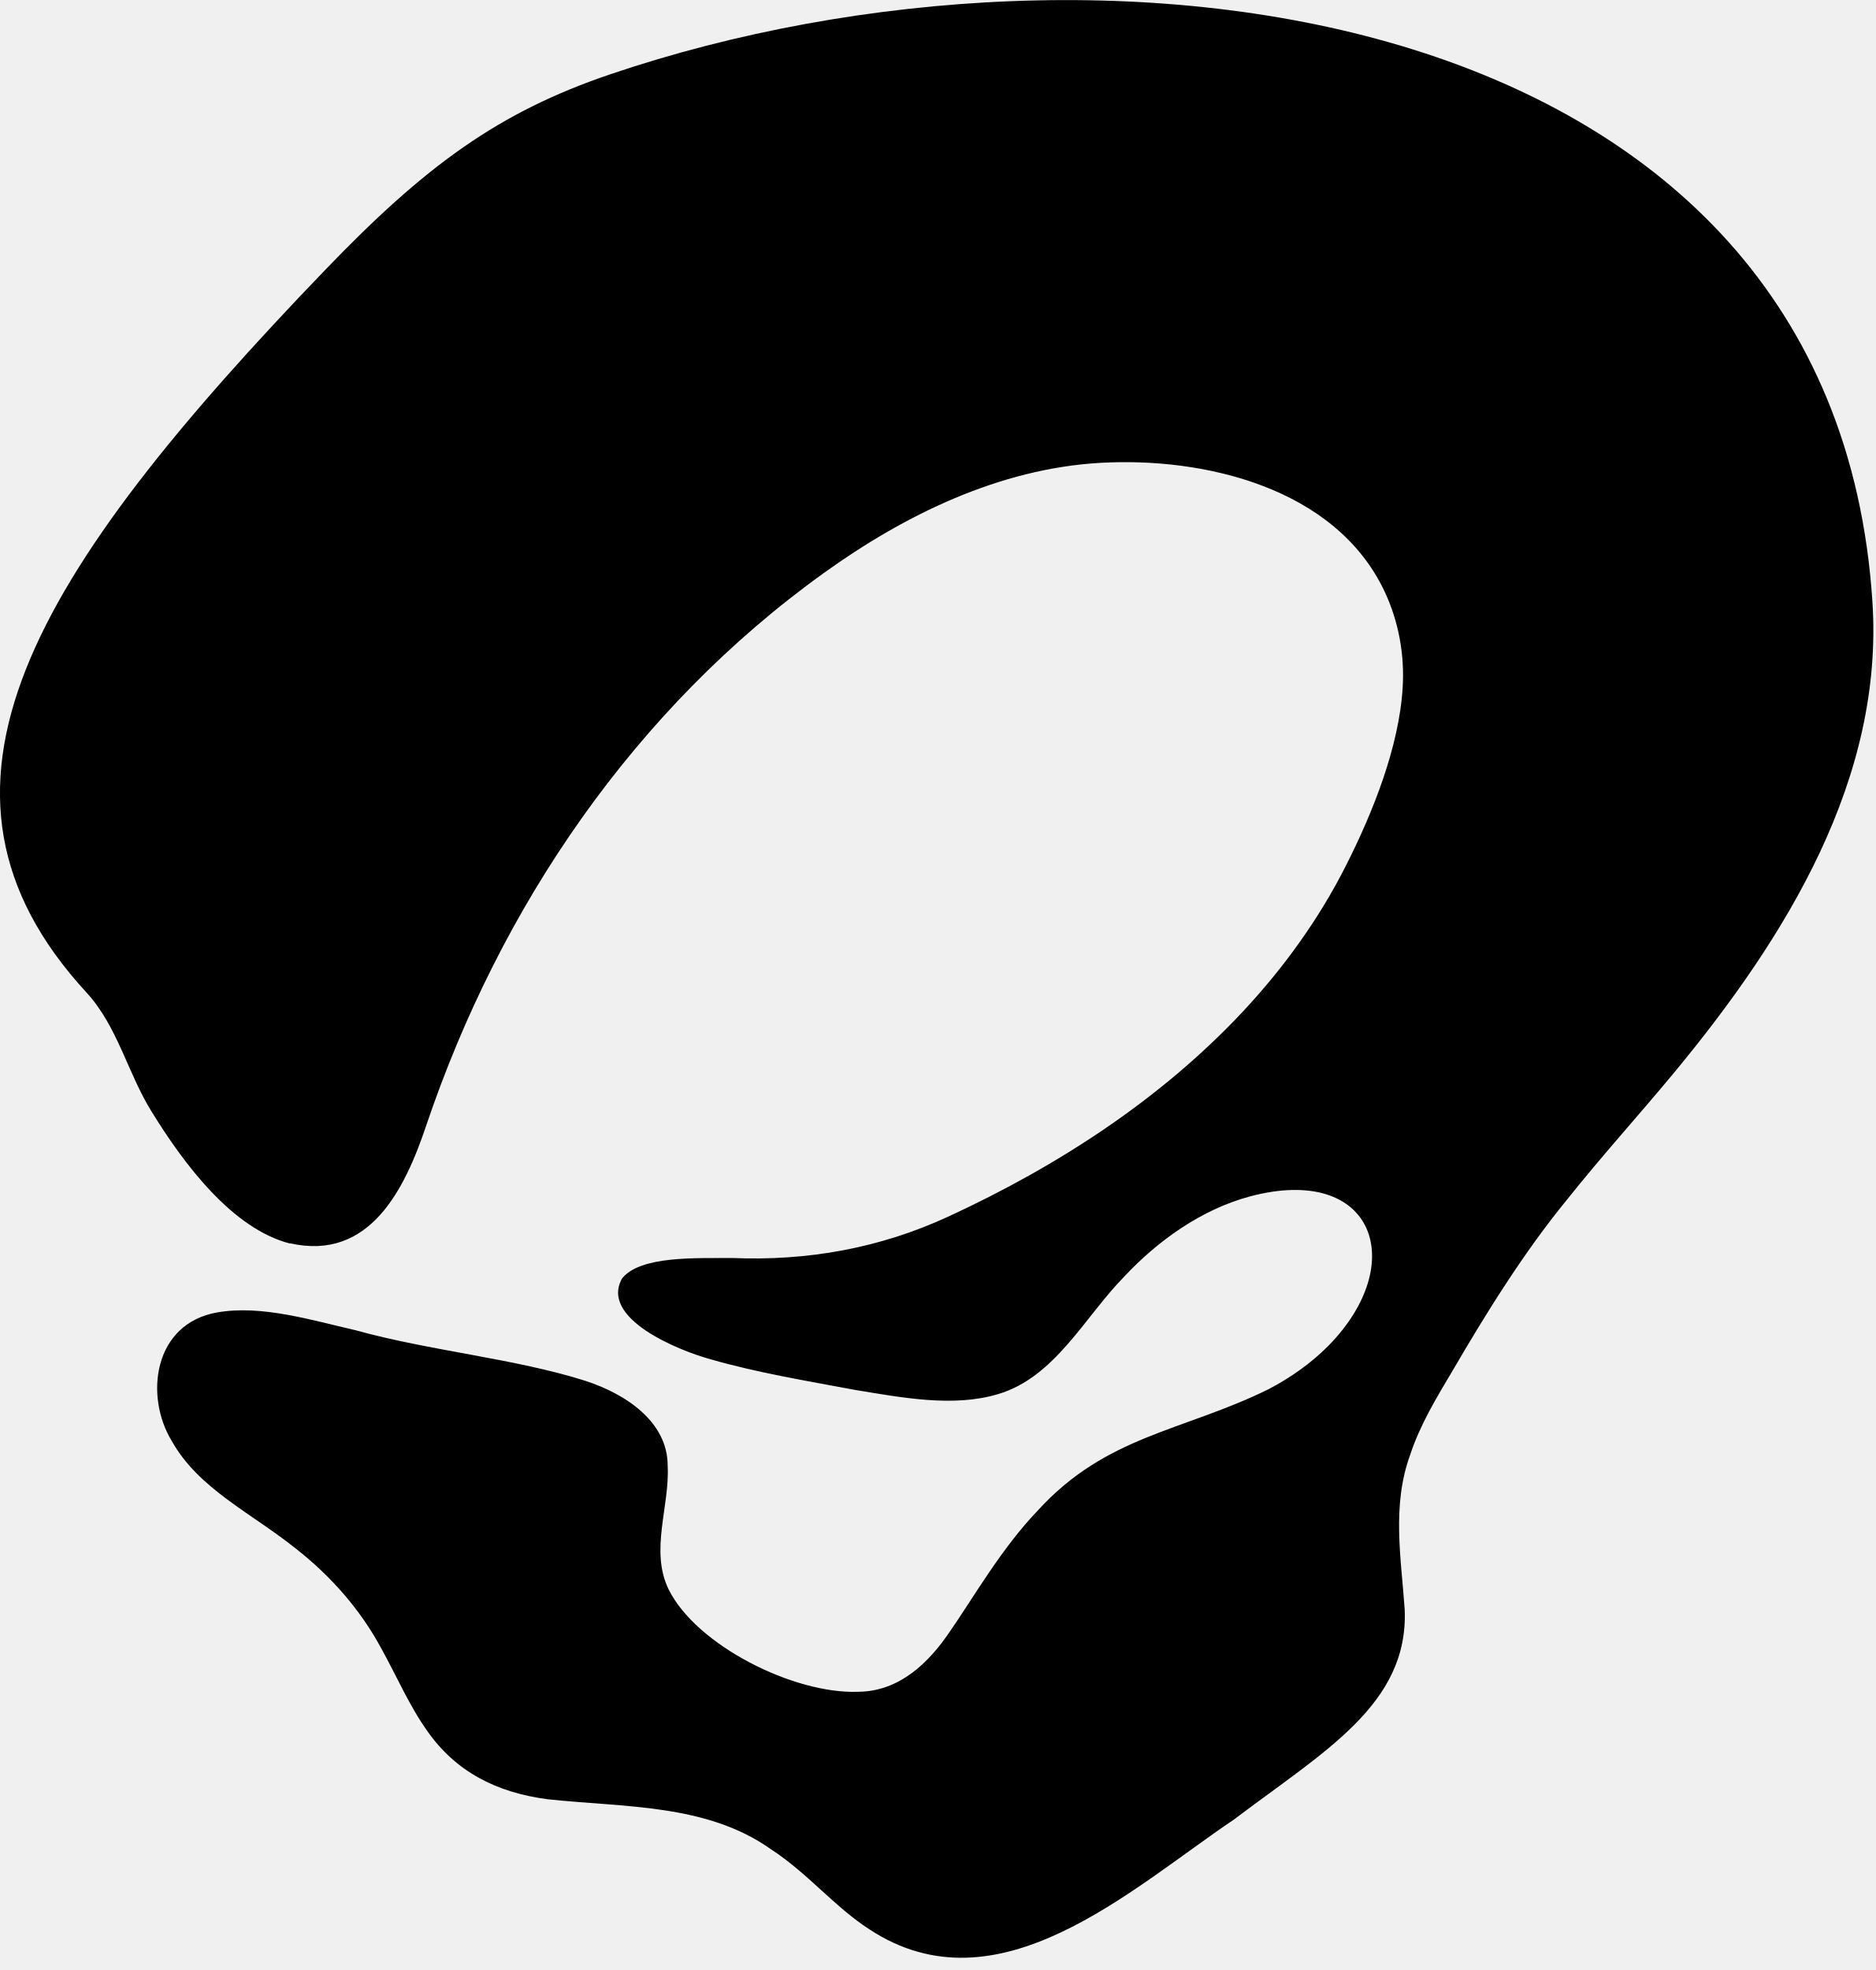
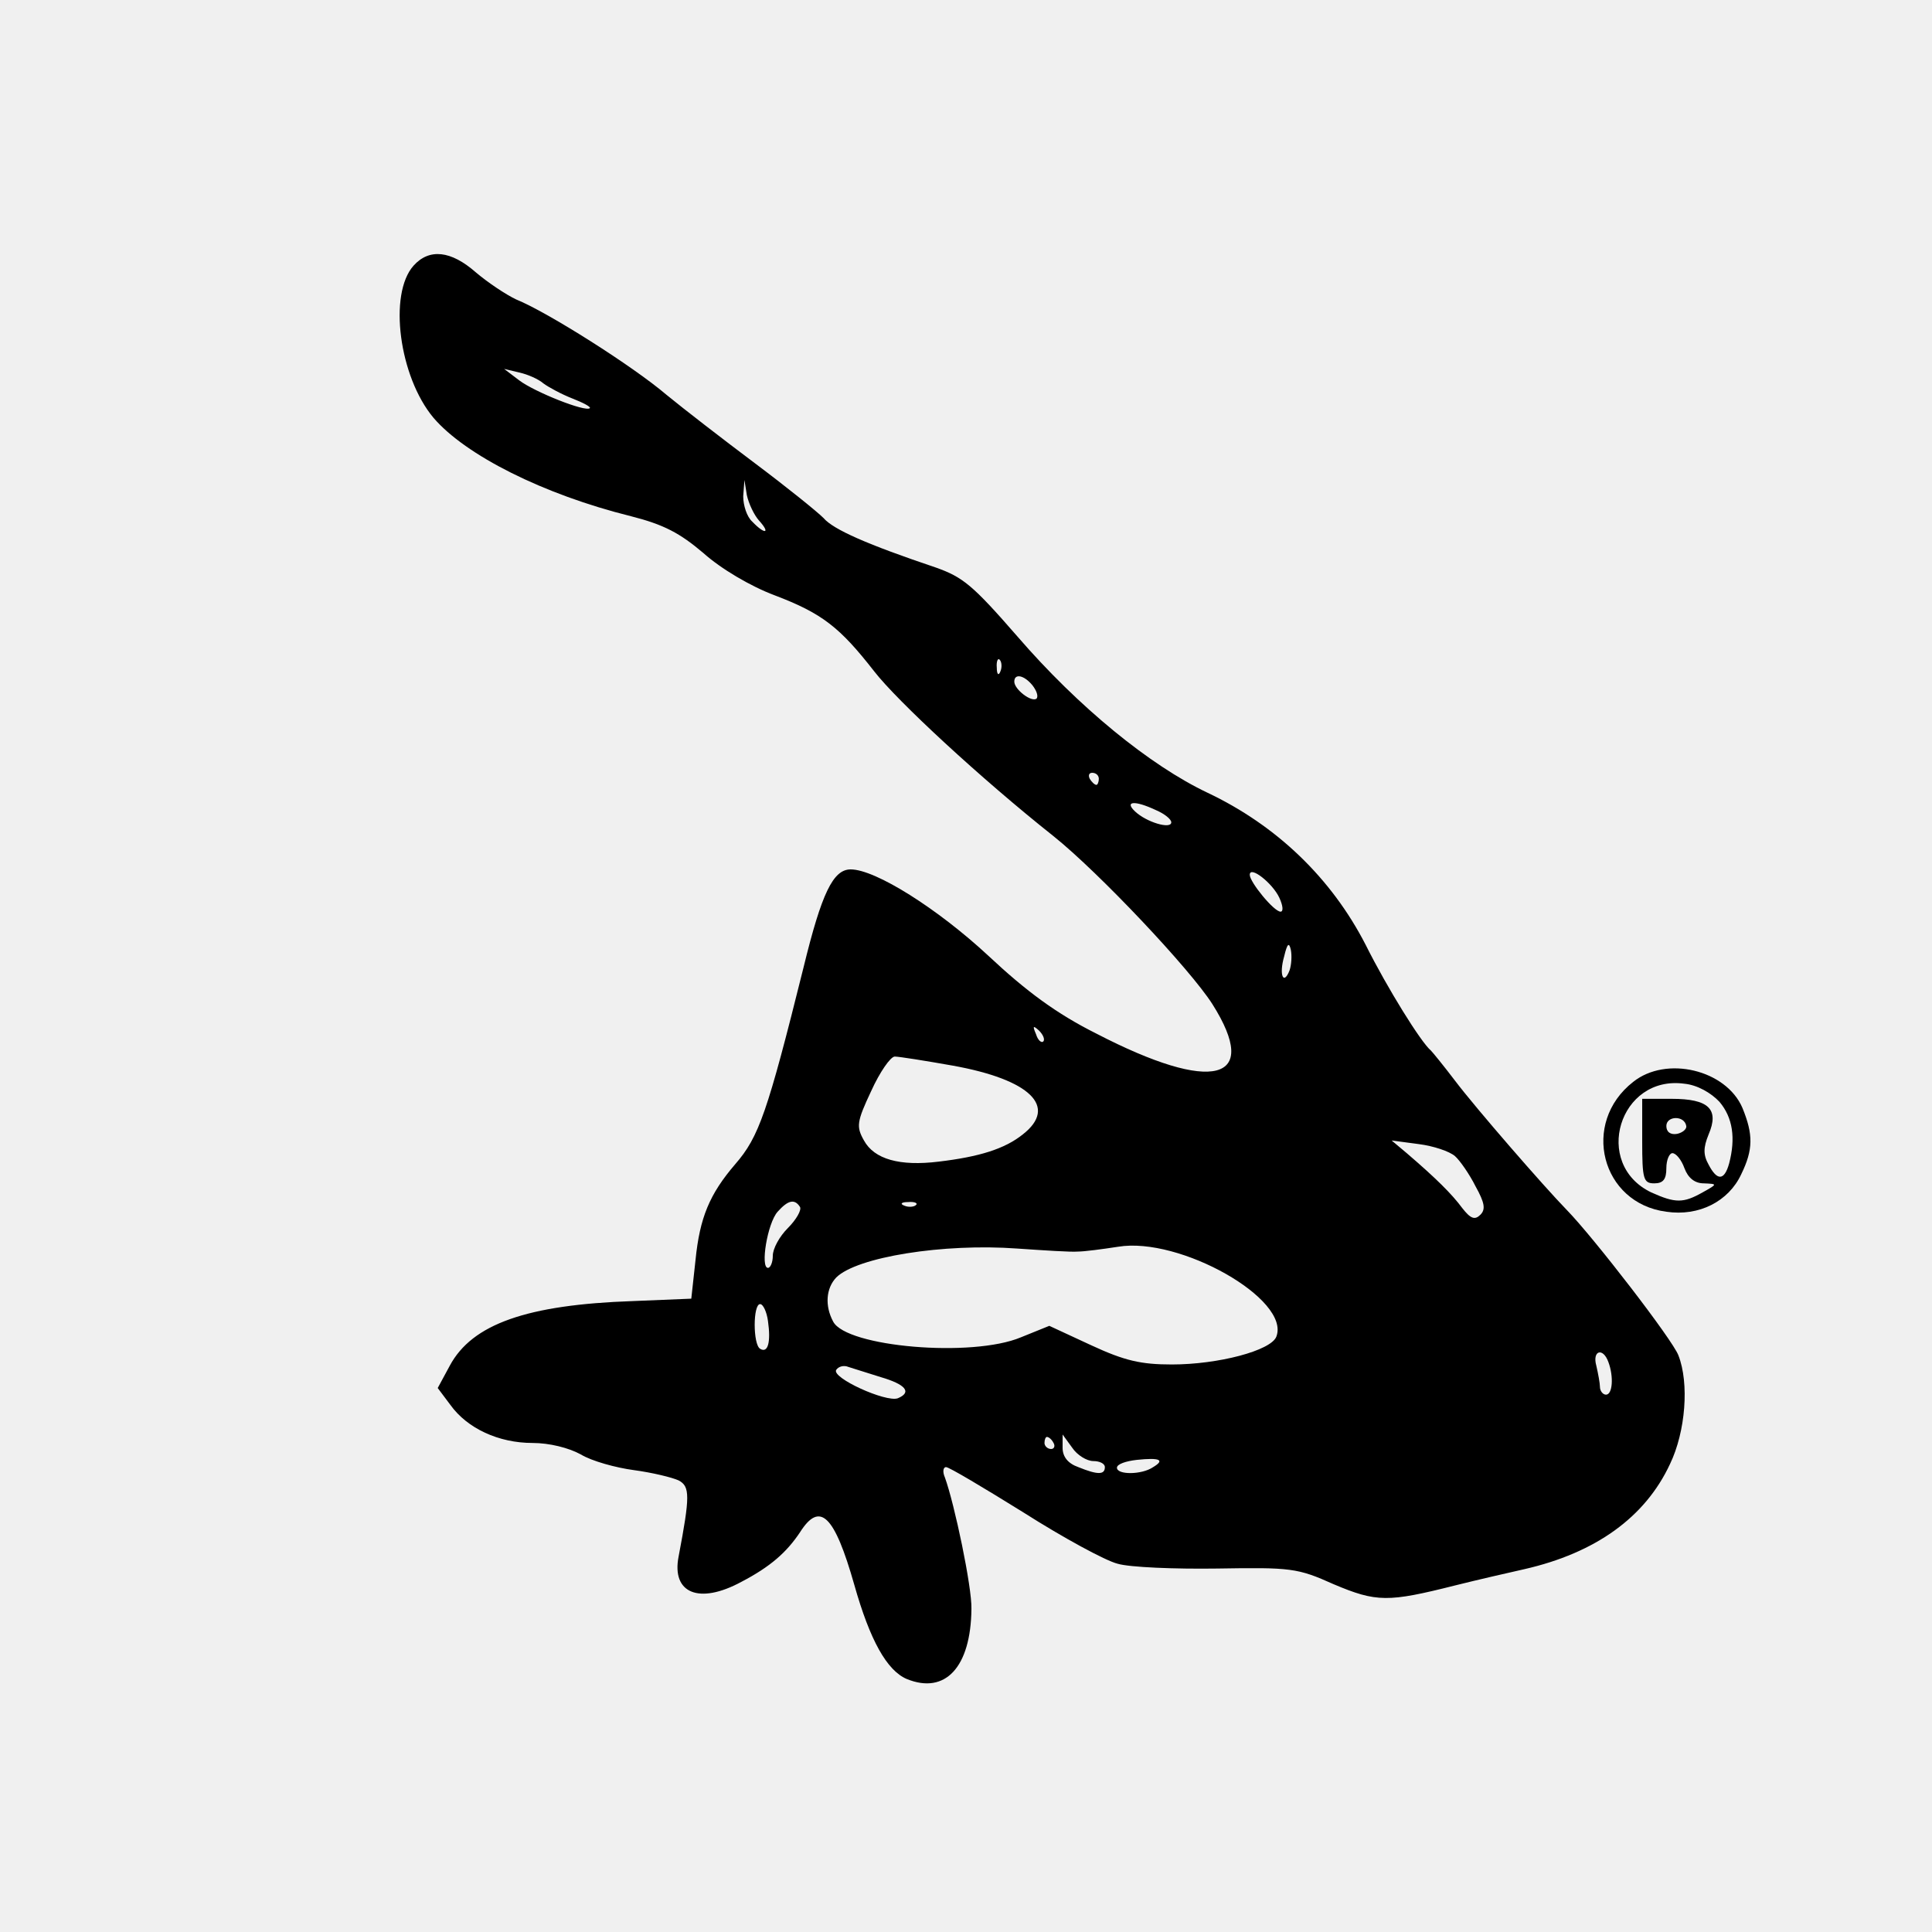
- <svg xmlns="http://www.w3.org/2000/svg" width="100" height="105" viewBox="0 0 100 105" fill="none">
-   <g clip-path="url(#clip0_0_3)">
-     <path d="M15.46 66.28C12.4 65.5 9.81 62.06 8.07 59.23C6.8 57.18 6.27 54.71 4.61 52.9C-5.33 42.11 1.66 30.67 17.36 14.36C22.68 8.83 26.58 5.97 32.56 3.95C58.96 -4.99 97.72 -9.62522e-07 99.81 32.06C100.43 41.46 95.28 49.9 89.15 57.28C87.33 59.47 85.33 61.68 83.54 63.93C81.2 66.78 79.15 70.11 77.43 73.06C76.57 74.5 75.69 75.96 75.17 77.54C74.18 80.27 74.69 83.04 74.88 85.8C75.08 90.84 70.6 93.33 65.79 96.97C60.23 100.72 53.19 107.34 46.34 102.83C44.49 101.64 43.06 99.84 41.09 98.56C37.66 96.13 33.28 96.34 29.2 95.9C26.43 95.54 24.29 94.41 22.79 92.28C21.83 90.94 21.14 89.33 20.33 87.87C19.23 85.82 17.66 84.02 15.77 82.54C13.41 80.65 10.58 79.35 9.16 76.81C7.7 74.43 8.16 70.54 11.59 69.95C13.94 69.54 16.59 70.36 18.95 70.9C22.86 71.99 27.52 72.42 31.21 73.6C33.4 74.31 35.59 75.81 35.59 78.11C35.71 80.28 34.63 82.63 35.64 84.71C37.11 87.69 42.32 90.31 45.76 90.17C47.95 90.15 49.52 88.61 50.62 86.98C51.92 85.11 53.36 82.56 55.31 80.52C58.97 76.5 63.03 76.3 67.61 74.05C68.8 73.43 69.9 72.65 70.82 71.72C75.14 67.32 73.24 62.03 66.66 63.76C64.03 64.46 61.71 66.14 59.93 68.04C57.8 70.21 56.24 73.41 53.19 74.31C50.8 75.02 48.07 74.49 45.57 74.08C43.01 73.6 40.39 73.17 37.88 72.45C36.1 71.96 31.97 70.26 33.16 68.14C34.14 66.91 37.17 67.07 39.02 67.05C43.04 67.22 46.91 66.53 50.58 64.83C56.36 62.16 61.85 58.61 66.23 53.94C68.41 51.61 70.3 49 71.74 46.15C73.17 43.33 74.58 39.82 74.77 36.65C74.88 34.88 74.55 33.08 73.78 31.47C71.16 26 64.21 24.35 58.64 24.67C53.27 24.98 48.23 27.44 43.93 30.53C33.83 37.78 26.66 48.31 22.71 60.02C21.58 63.38 19.71 67.22 15.47 66.27H15.43L15.46 66.28Z" fill="black" />
+ <svg xmlns="http://www.w3.org/2000/svg" version="1.0" width="320pt" height="320pt" viewBox="0 0 320 320" preserveAspectRatio="xMidYMid meet">
+   <g transform="translate(0,320) scale(0.1,-0.1)" fill="#000000" stroke="none">
+     <path d="M685 2760 c-42 -47 -24 -184 33 -252 53 -62 182 -127 327 -163 55 -14 81 -28 120 -61 29 -26 78 -55 118 -70 79 -30 108 -53 165 -126 38 -49 176 -177 297 -273 75 -60 226 -220 263 -278 81 -128 1 -149 -192 -49 -66 33 -116 70 -179 129 -84 78 -187 143 -228 143 -29 0 -48 -39 -78 -162 -60 -241 -74 -281 -113 -326 -43 -50 -59 -89 -66 -159 l-7 -64 -97 -4 c-175 -6 -266 -38 -303 -107 l-20 -37 21 -28 c28 -39 80 -63 136 -63 28 0 60 -8 80 -19 18 -11 58 -22 88 -26 30 -4 63 -12 74 -17 19 -10 19 -26 0 -126 -12 -61 34 -80 104 -42 48 25 75 49 97 82 33 52 57 29 90 -87 26 -92 54 -142 87 -156 64 -26 106 20 107 116 1 36 -28 174 -44 218 -4 9 -3 17 2 17 5 0 62 -34 128 -75 66 -42 136 -80 156 -85 20 -6 95 -9 165 -8 122 2 133 1 193 -26 71 -30 90 -30 201 -2 36 9 88 21 115 27 118 27 200 86 241 174 26 54 32 134 14 180 -9 25 -141 196 -185 241 -38 39 -151 169 -185 214 -19 25 -37 47 -40 50 -16 13 -72 103 -108 175 -57 111 -148 198 -262 252 -95 45 -214 142 -315 259 -74 85 -90 98 -135 114 -113 38 -170 63 -186 82 -11 11 -62 52 -114 91 -52 39 -118 90 -146 113 -55 47 -197 137 -249 158 -17 8 -47 28 -67 45 -41 36 -77 40 -103 11z m215 -195 c8 -6 30 -18 48 -25 18 -7 31 -14 29 -16 -7 -7 -92 27 -117 46 l-25 19 25 -6 c14 -3 32 -11 40 -18z m357 -227 c20 -22 10 -24 -11 -2 -9 8 -15 27 -15 42 l2 27 4 -25 c3 -14 12 -33 20 -42z m400 -250 c-3 -8 -6 -5 -6 6 -1 11 2 17 5 13 3 -3 4 -12 1 -19z m53 -23 c7 -9 10 -18 7 -22 -8 -7 -37 15 -37 28 0 14 16 11 30 -6z m110 -155 c0 -5 -2 -10 -4 -10 -3 0 -8 5 -11 10 -3 6 -1 10 4 10 6 0 11 -4 11 -10z m95 -52 c14 -6 25 -15 25 -20 0 -12 -41 0 -60 18 -18 17 -1 19 35 2z m204 -145 c6 -13 7 -23 2 -23 -11 0 -51 49 -51 61 0 16 38 -14 49 -38z m17 -120 c-10 -26 -18 -8 -9 23 5 21 8 24 11 11 2 -10 1 -25 -2 -34z m-408 -118 c-3 -3 -9 2 -12 12 -6 14 -5 15 5 6 7 -7 10 -15 7 -18z m-150 -40 c128 -23 175 -68 116 -114 -30 -24 -72 -37 -139 -45 -65 -8 -107 4 -124 35 -13 23 -12 31 12 82 14 31 32 57 39 57 7 0 51 -7 96 -15z m832 -150 c8 -7 24 -30 34 -50 15 -27 17 -38 8 -47 -9 -9 -16 -7 -30 11 -17 23 -43 49 -92 91 l-25 21 45 -6 c24 -3 51 -12 60 -20z m-1085 -84 c3 -5 -6 -21 -20 -35 -14 -14 -25 -34 -25 -46 0 -11 -4 -20 -8 -20 -13 0 -1 74 16 93 17 19 28 22 37 8z m192 3 c-3 -3 -12 -4 -19 -1 -8 3 -5 6 6 6 11 1 17 -2 13 -5z m268 -77 c11 0 41 4 67 8 102 17 286 -87 262 -149 -9 -23 -96 -46 -173 -46 -51 0 -78 6 -134 32 l-69 32 -47 -19 c-81 -34 -289 -16 -311 26 -14 26 -12 55 5 73 34 34 178 57 300 48 44 -3 89 -6 100 -5z m-513 -115 c5 -35 0 -54 -13 -46 -12 7 -12 74 0 74 5 0 11 -13 13 -28z m1392 -68 c9 -24 7 -54 -4 -54 -5 0 -10 6 -10 13 0 6 -3 22 -6 35 -7 25 11 31 20 6z m-1205 -25 c41 -12 52 -25 28 -35 -20 -7 -110 34 -102 47 4 6 13 8 20 5 7 -2 31 -10 54 -17z m286 -109 c3 -5 1 -10 -4 -10 -6 0 -11 5 -11 10 0 6 2 10 4 10 3 0 8 -4 11 -10z m66 -30 c10 0 19 -4 19 -10 0 -13 -12 -13 -44 0 -17 6 -26 17 -26 32 l0 22 16 -22 c8 -12 24 -22 35 -22z m99 -10 c-19 -13 -60 -13 -60 -1 0 6 15 11 33 13 38 4 47 0 27 -12z" />
+     <path d="M2705 1408 c-87 -68 -53 -201 55 -215 54 -8 103 17 124 62 20 41 20 66 2 110 -27 63 -126 87 -181 43z m143 -33 c22 -26 27 -60 16 -102 -8 -29 -20 -29 -34 -2 -9 16 -9 28 0 50 18 42 0 59 -61 59 l-49 0 0 -70 c0 -63 2 -70 20 -70 15 0 20 7 20 25 0 14 5 25 10 25 6 0 15 -11 20 -25 6 -16 17 -25 32 -25 23 -1 23 -1 -2 -15 -32 -18 -45 -18 -85 0 -98 47 -53 195 55 180 21 -2 44 -15 58 -30z m-55 -40 c1 -5 -6 -11 -15 -13 -11 -2 -18 3 -18 13 0 17 30 18 33 0z" />
  </g>
-   <defs>
-     <clipPath id="clip0_0_3">
-       <rect width="99.86" height="104.35" fill="white" />
-     </clipPath>
-   </defs>
</svg>
